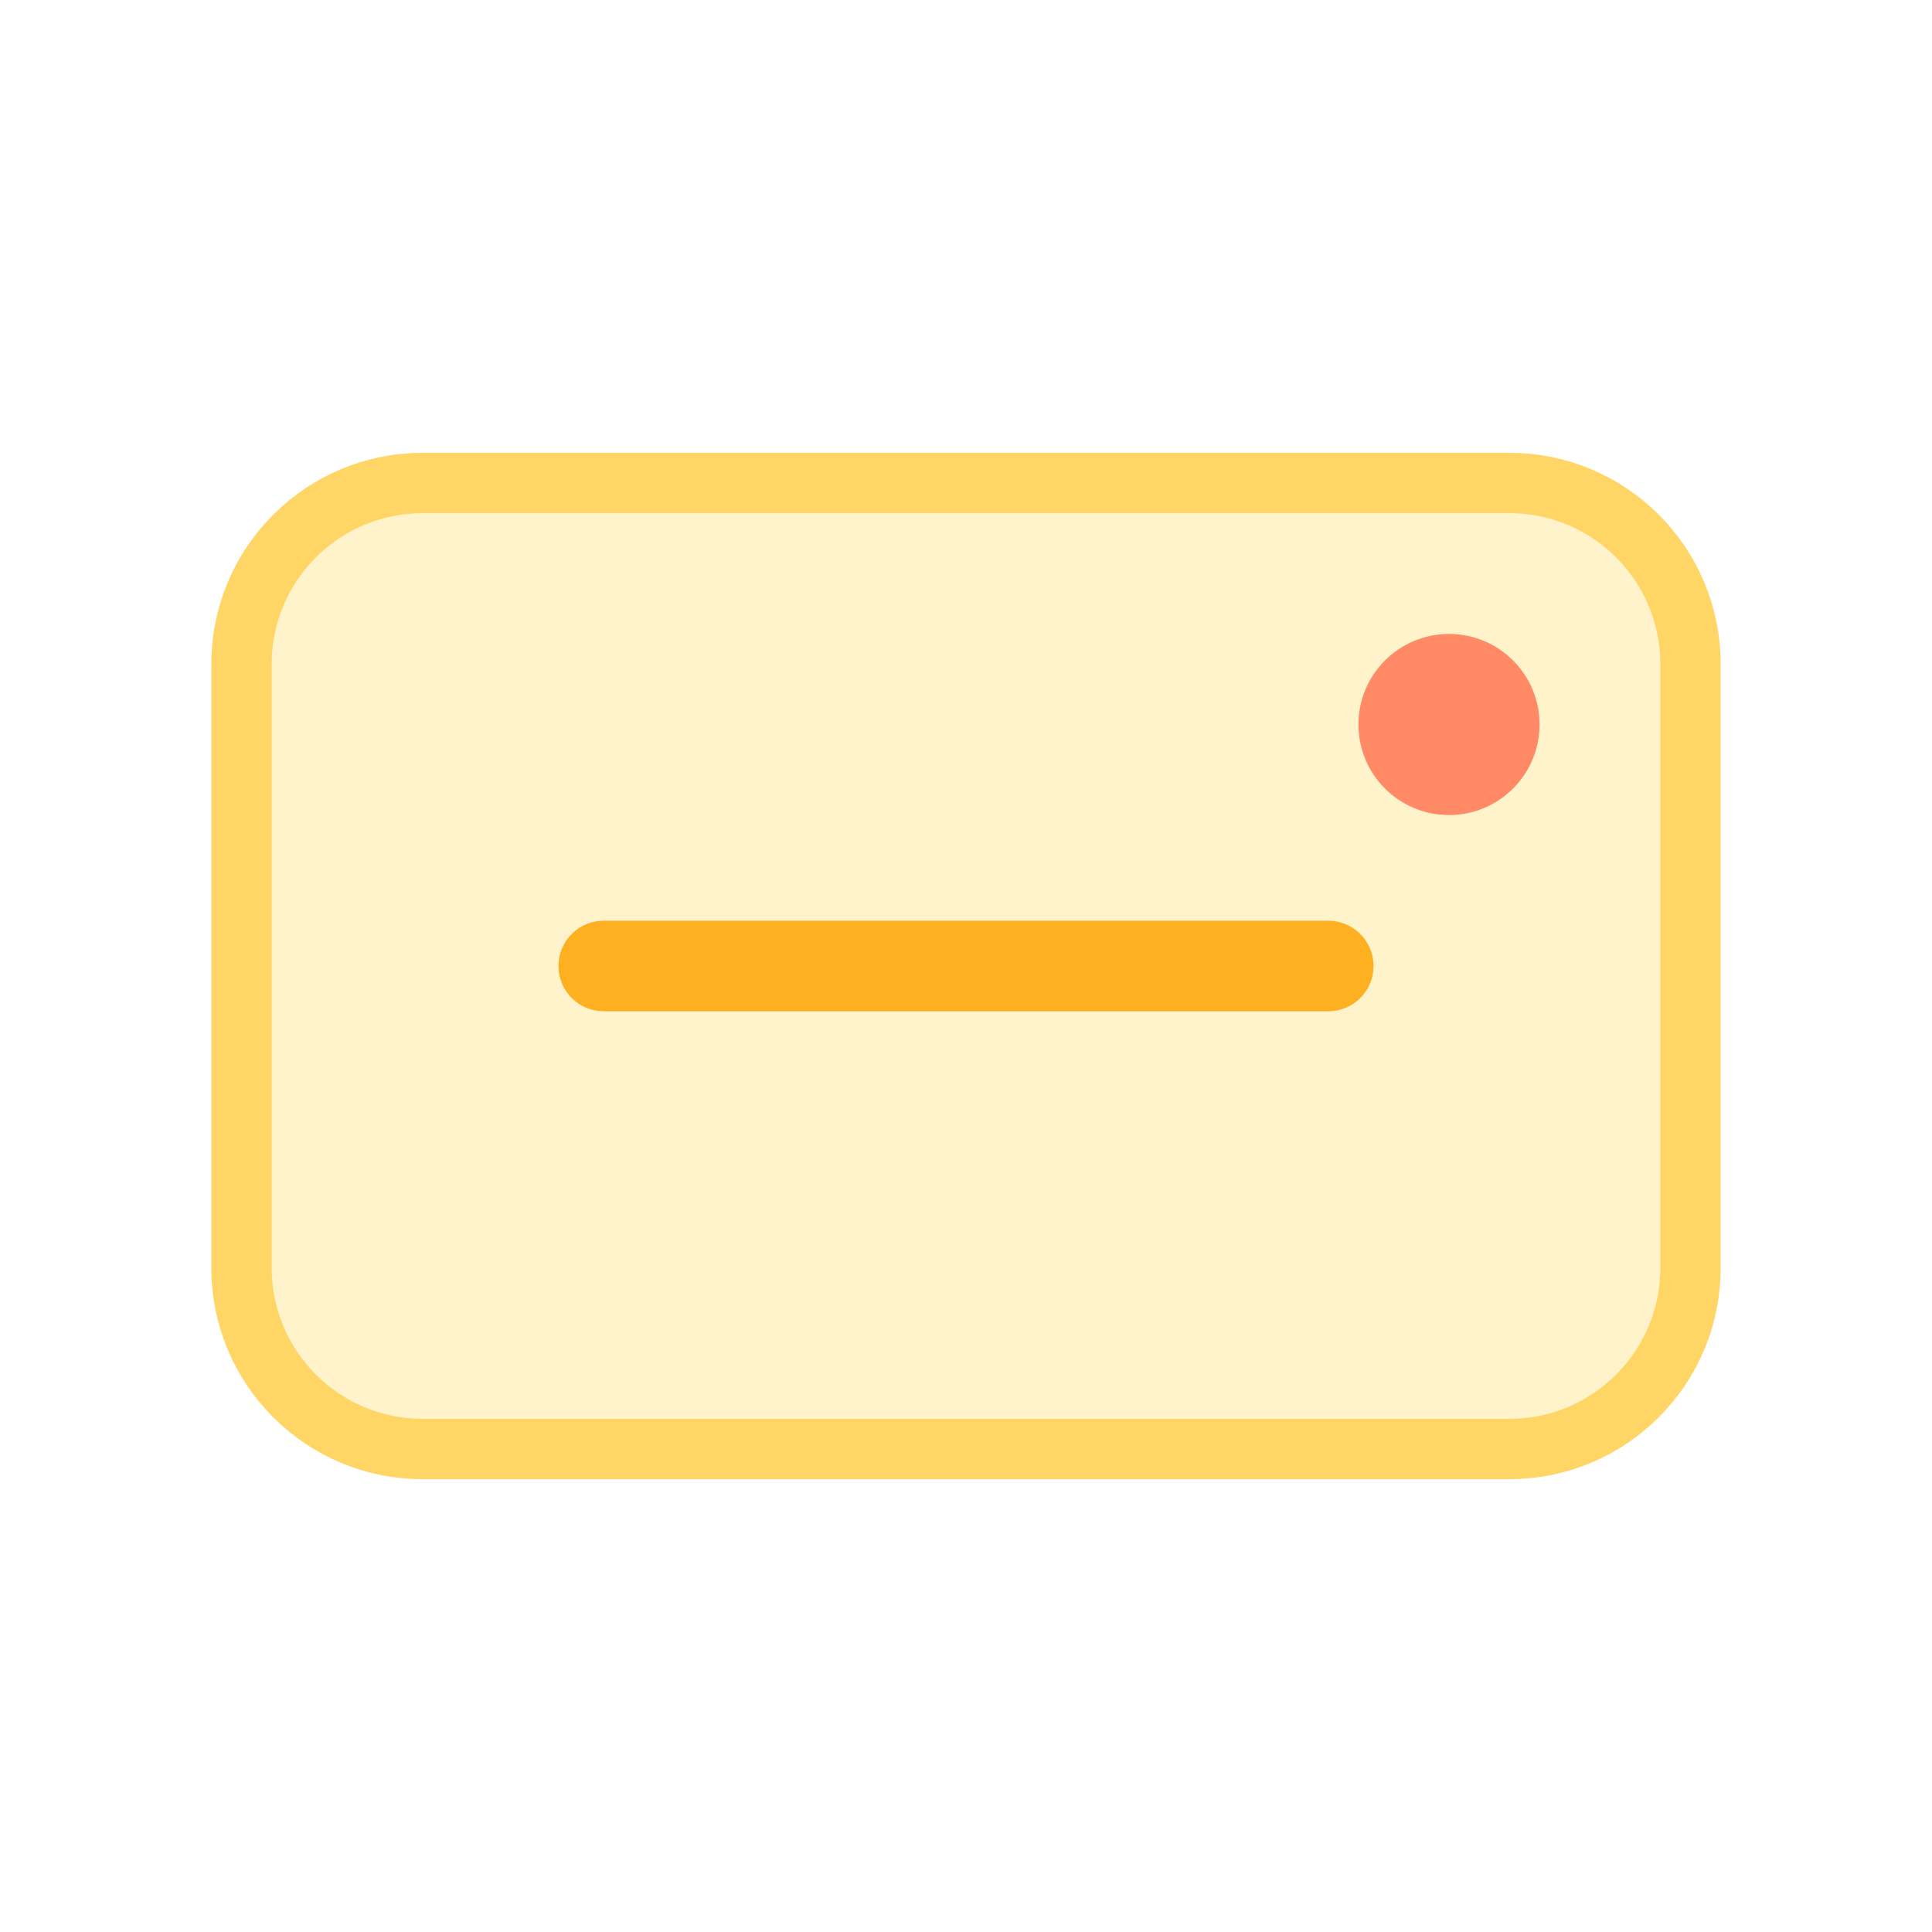
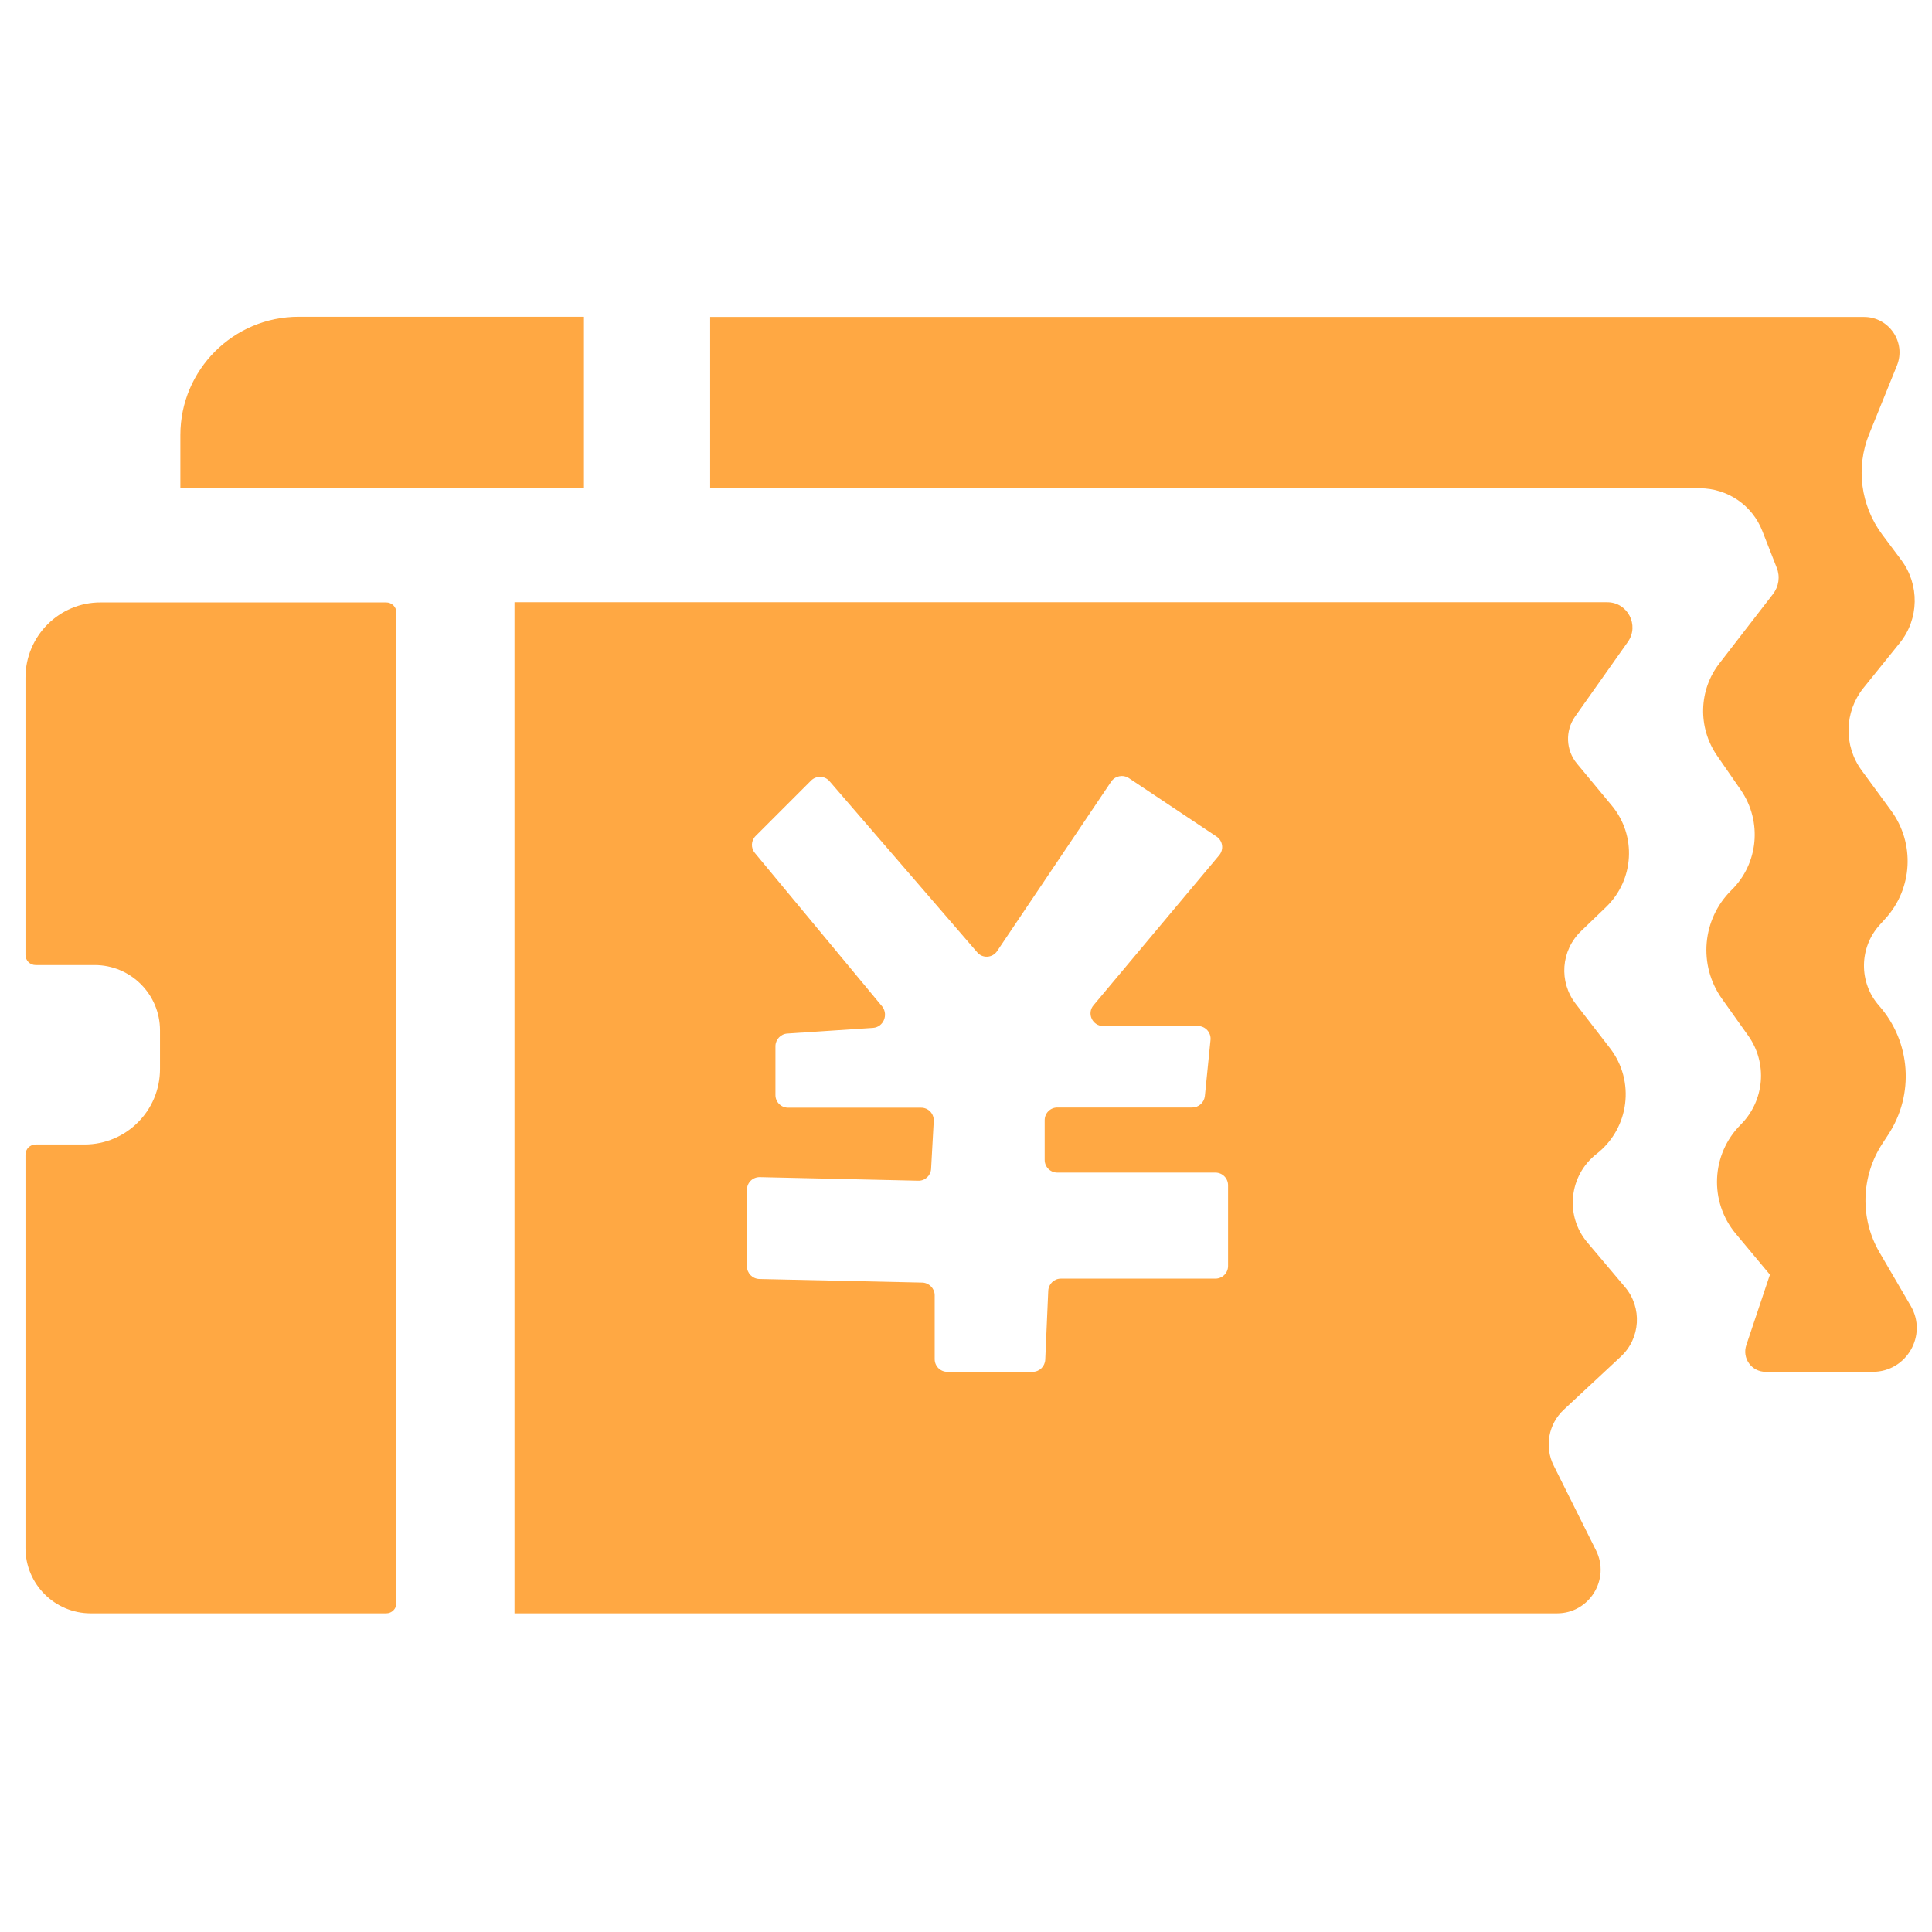
- <svg xmlns="http://www.w3.org/2000/svg" viewBox="0 0 64 64" width="64" height="64">
-   <rect x="8" y="16" width="48" height="32" rx="6" fill="#FFF3CC" stroke="#FFD666" stroke-width="2" />
-   <path d="M20 32h24" stroke="#FFB020" stroke-width="3" stroke-linecap="round" />
-   <circle cx="48" cy="24" r="3" fill="#FF8A65" />
+ <svg xmlns="http://www.w3.org/2000/svg" t="1763865621957" class="icon" viewBox="0 0 1024 1024" version="1.1" p-id="8049" width="200" height="200">
+   <path d="M13.5 359.2v146.9c0 3 2.4 5.4 5.4 5.4h31.3c19.1 0 34.6 15.5 34.6 34.6v20.5c0 22.1-17.9 40-40 40H18.9c-3 0-5.4 2.4-5.4 5.4v208.5c0 19.1 15.5 34.6 34.6 34.6h156.6c3 0 5.4-2.4 5.4-5.4v-525c0-3-2.4-5.4-5.4-5.4H53.4c-22-0.1-39.9 17.8-39.9 39.9zM95.6 258.7v-28.1c0-34.6 28.1-62.7 62.7-62.7h151.2v90.7H95.6zM376.4 168H988c13.3 0 22.4 13.5 17.4 25.8l-14.7 36.3c-7.2 17.7-4.5 37.9 6.9 53.2l10.1 13.5c9.8 13.1 9.5 31.3-0.8 44l-19.2 23.8c-10.2 12.7-10.6 30.6-1 43.7l15.6 21.3c12.8 17.4 11.5 41.5-3.1 57.4l-2.8 3.1c-11.1 12.1-11.3 30.7-0.4 43 16.8 19.1 18.8 47 4.8 68.3l-3 4.6c-11.5 17.5-12.1 40-1.5 58l16.4 28.1c9.1 15.5-2.1 35-20.1 35h-56.8c-7.4 0-12.6-7.2-10.2-14.2l12.5-37.3-18.1-21.7c-14.2-17-13.1-42.1 2.6-57.8 12.7-12.7 14.4-32.7 3.9-47.3l-13.8-19.4c-12.7-17.8-10.6-42.2 5-57.6 14.3-14 16.4-36.3 5.1-52.9L910 400.4c-10.2-14.9-9.7-34.7 1.4-48.9l28.3-36.6c3.1-4 3.9-9.3 2-14l-7.6-19.4c-5.3-13.7-18.5-22.7-33.2-22.7H376.4V168z" fill="#FFA843" p-id="8050" />
+   <path d="M851.9 319.2c10.8 0 17.1 12.2 10.9 21l-28 39.6c-5.3 7.6-4.9 17.8 1 24.9l18.5 22.3c13.2 15.9 11.9 39.3-3 53.7L838 493.5c-10.7 10.3-11.9 26.9-2.8 38.6l18.1 23.4c13.5 17.5 10.3 42.5-7.1 56.1-14.6 11.4-16.9 32.7-4.9 46.9l20 23.7c9.2 10.9 8.2 27.1-2.2 36.8l-30.3 28.2a25.13 25.13 0 0 0-5.3 29.6l22.4 44.9c7.7 15.3-3.5 33.4-20.6 33.4H272.7V319.2h579.2zM462.7 544.8l-45.4 3c-3.5 0.2-6.3 3.2-6.3 6.7v25.9c0 3.7 3 6.7 6.7 6.7h70.5c3.9 0 6.9 3.2 6.7 7.1l-1.4 25.3c-0.2 3.6-3.2 6.4-6.8 6.3l-83.9-1.9c-3.8-0.1-6.9 2.9-6.9 6.7v40.6c0 3.6 2.9 6.6 6.6 6.7l86.3 1.9c3.6 0.1 6.6 3.1 6.6 6.7v33.9c0 3.7 3 6.7 6.7 6.7h45.2c3.6 0 6.5-2.8 6.7-6.4l1.6-36.6c0.2-3.6 3.1-6.4 6.7-6.4h81.9c3.7 0 6.7-3 6.7-6.7v-42.8c0-3.7-3-6.7-6.7-6.7h-83.8c-3.7 0-6.7-3-6.7-6.7v-21.1c0-3.7 3-6.7 6.7-6.7h71.5c3.4 0 6.3-2.6 6.7-6l3-29.8c0.4-3.9-2.7-7.4-6.7-7.4h-50.2c-5.7 0-8.8-6.7-5.1-11l66.6-79.5c2.6-3.1 1.9-7.7-1.4-9.9l-46.5-31c-3.1-2-7.2-1.2-9.3 1.8l-60.5 89.9c-2.5 3.7-7.8 4-10.6 0.6l-78.2-90.6c-2.5-3-7.1-3.1-9.8-0.4l-29.4 29.4c-2.5 2.5-2.6 6.4-0.4 9l67.6 81.5c3.2 4.4 0.5 10.8-5 11.2z" fill="#FFA843" p-id="8051" />
</svg>
